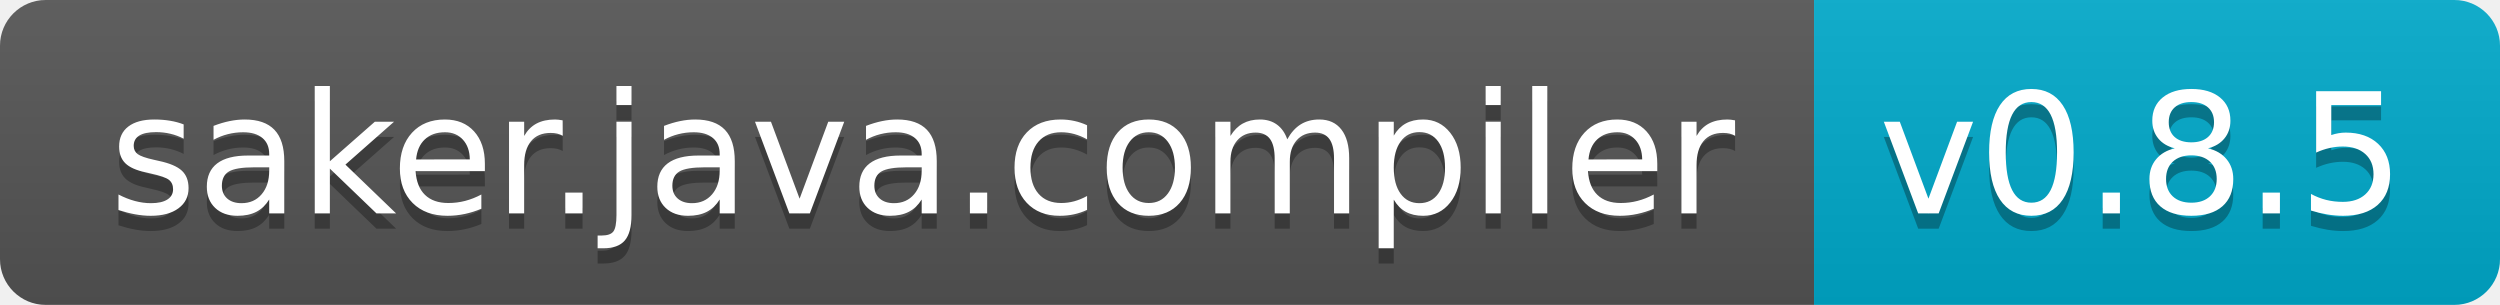
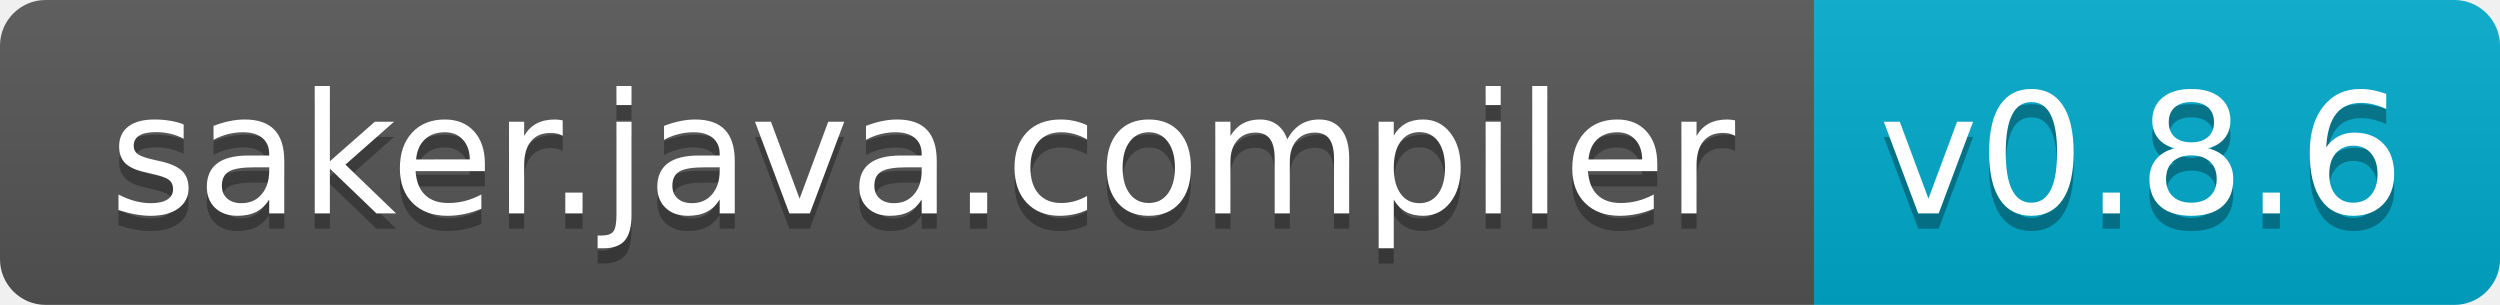
<svg xmlns="http://www.w3.org/2000/svg" width="164" height="20">
  <linearGradient id="s" x2="0" y2="100%">
    <stop offset="0" stop-color="#bbb" stop-opacity=".1" />
    <stop offset="1" stop-opacity=".1" />
  </linearGradient>
  <clipPath id="r">
    <rect width="164" height="20" rx="3" fill="#fff" />
  </clipPath>
  <g clip-path="url(#r)">
    <rect width="119" height="20" fill="#555" />
    <rect x="119" width="45" height="20" fill="#0ac" />
    <rect width="164" height="20" fill="url(#s)" />
  </g>
-   <g fill="#fff" text-anchor="middle" font-family="DejaVu Sans,Verdana,Geneva,sans-serif" font-size="110">
+   <g fill="#fff" text-anchor="middle" font-family="Verdana,Geneva,DejaVu Sans,sans-serif" text-rendering="geometricPrecision" font-size="110">
    <text x="605" y="150" fill="#010101" fill-opacity=".3" transform="scale(.1)" textLength="1090">saker.java.compiler</text>
    <text x="605" y="140" transform="scale(.1)" textLength="1090">saker.java.compiler</text>
-     <text x="1405" y="150" fill="#010101" fill-opacity=".3" transform="scale(.1)" textLength="350">v0.8.5</text>
-     <text x="1405" y="140" transform="scale(.1)" textLength="350">v0.8.5</text>
+     <text x="1405" y="150" fill="#010101" fill-opacity=".3" transform="scale(.1)" textLength="350">v0.8.6</text>
+     <text x="1405" y="140" transform="scale(.1)" textLength="350">v0.8.6</text>
  </g>
</svg>
